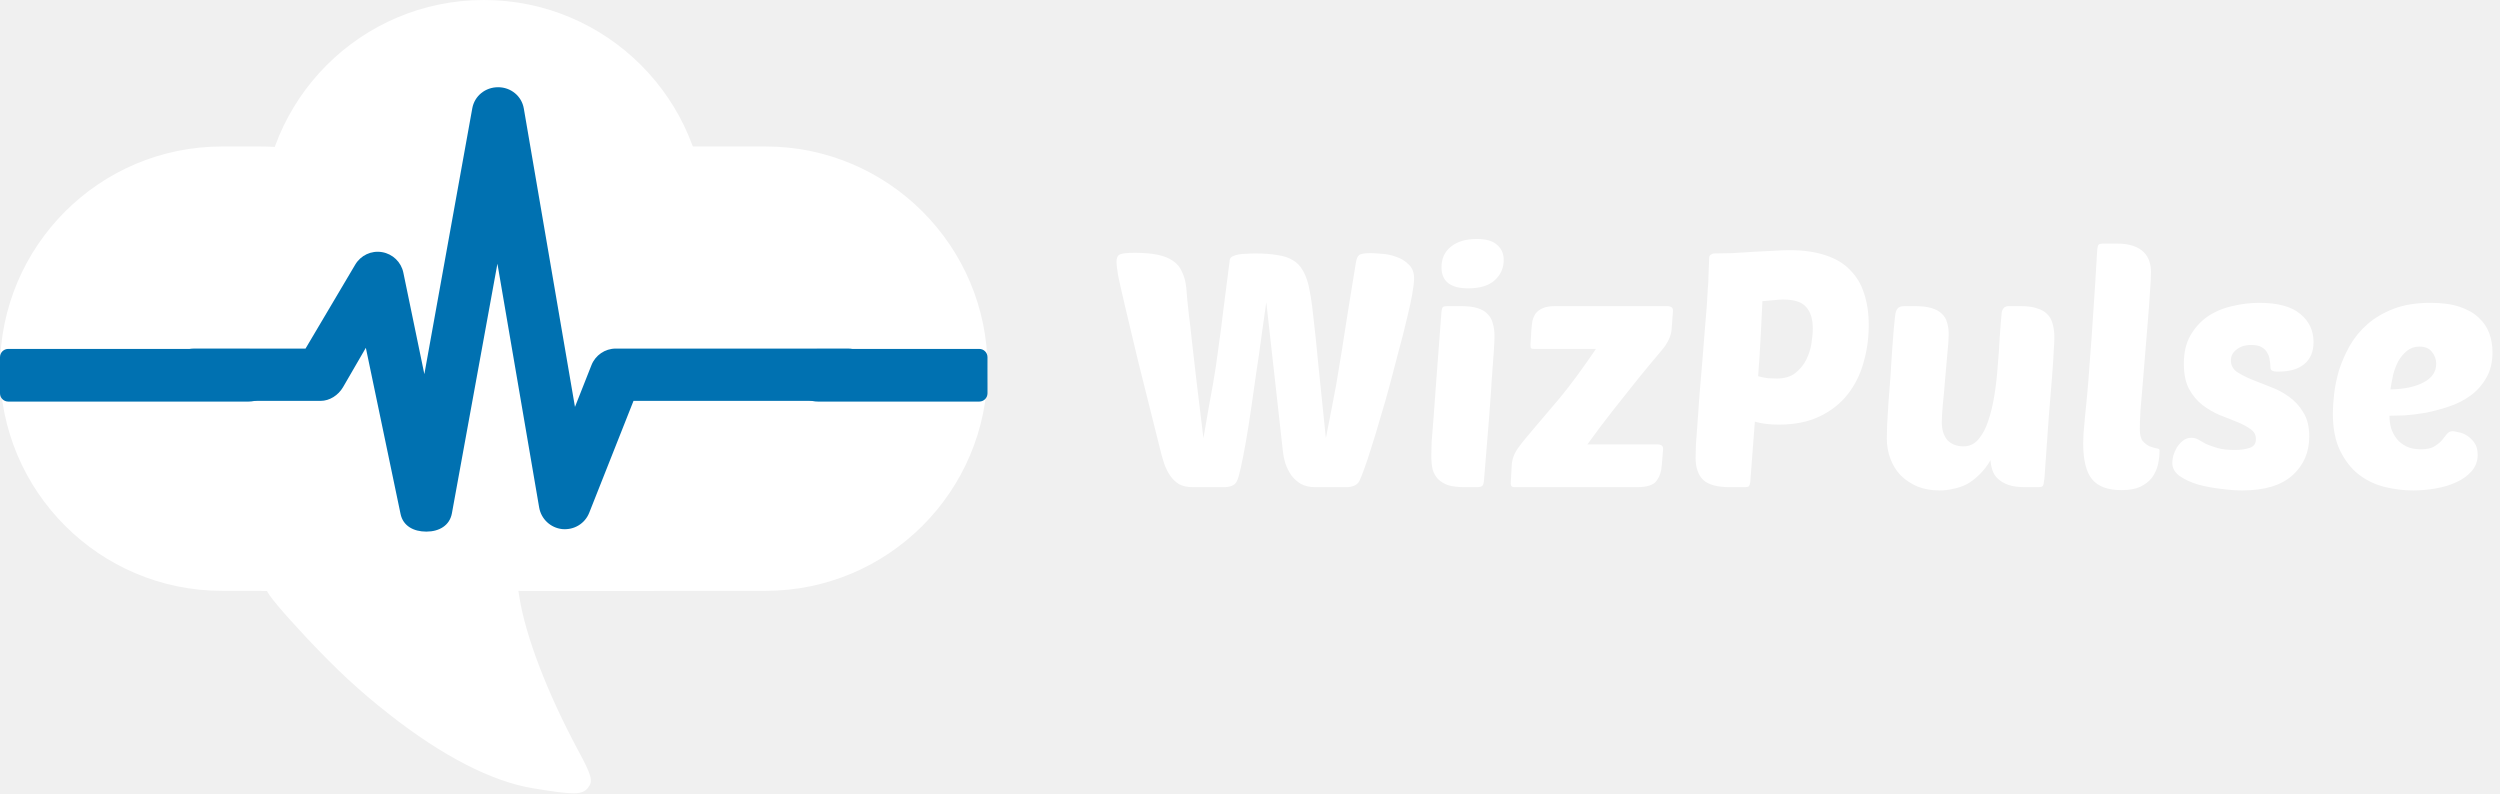
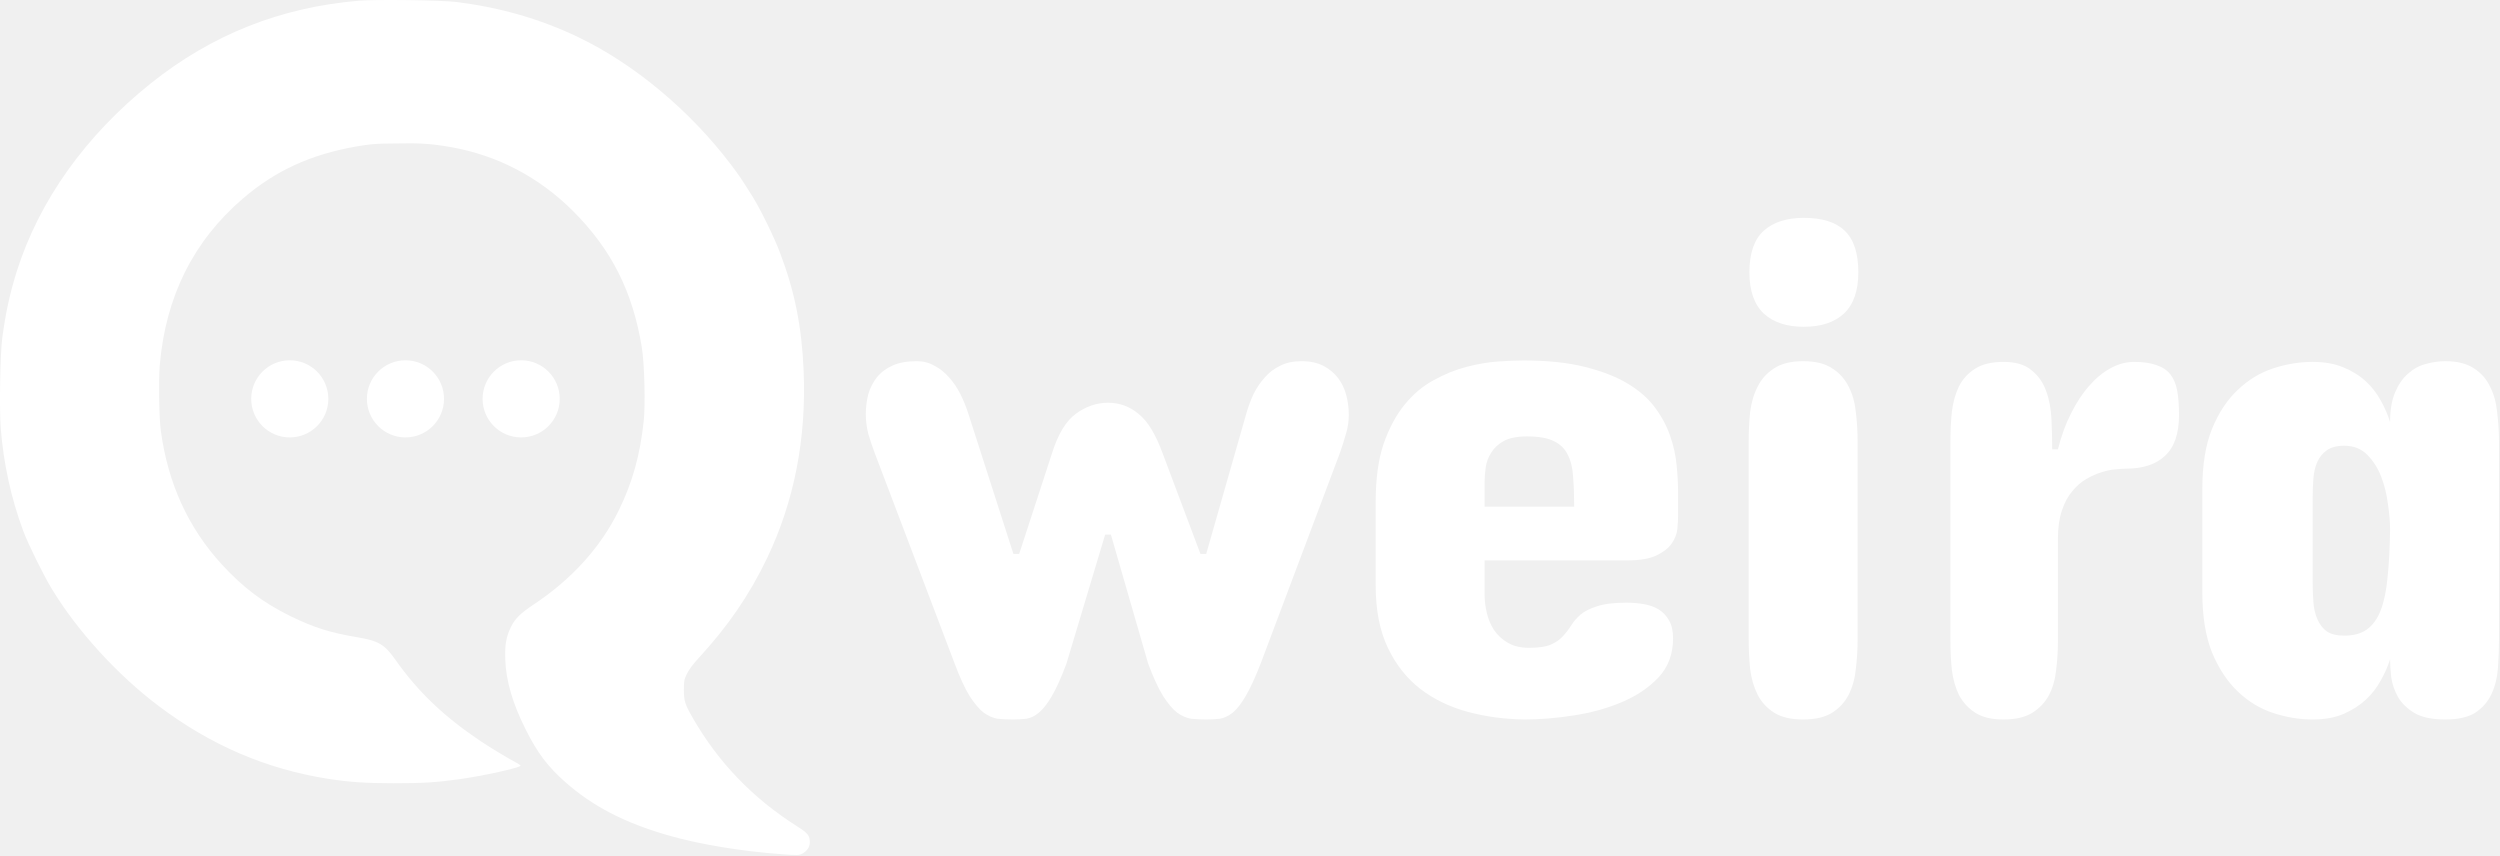
- <svg xmlns="http://www.w3.org/2000/svg" width="1519" height="482" viewBox="0 0 1519 482" fill="none">
-   <path d="M316 89H465.052C539.611 89 600.052 149.442 600.052 224V224C600.052 298.558 539.61 359 465.052 359H316V89Z" fill="white" />
-   <path d="M159 359L159 135C159 60.442 219.442 -2.64198e-06 294 -5.90104e-06V-5.90104e-06C368.558 -9.16009e-06 429 60.442 429 135L429 326.364C429 344.388 414.388 359 396.364 359L159 359Z" fill="white" />
-   <path d="M481 228C481 219.163 488.163 212 497 212H595C597.761 212 600 214.239 600 217V239C600 241.761 597.761 244 595 244H497C488.163 244 481 236.837 481 228V228Z" fill="#0071B1" />
-   <path d="M162.036 358.535C162.722 361.281 171.265 371.459 186.443 387.694C205.13 407.484 217.716 419.197 236.25 433.817C268.666 459.342 298.947 474.931 323.965 478.97C348.754 483.089 353.788 483.009 357.22 478.727C360.5 474.608 359.661 471.458 351.195 455.787C332.431 420.731 319.388 386.725 315.575 362.816L314.659 357H238.157C162.951 357 161.654 357 162.036 358.535Z" fill="white" />
-   <path d="M0 224C0 149.442 60.442 89 135 89H157.5C244.485 89 315 159.515 315 246.5V359H135C60.442 359 0 298.558 0 224V224Z" fill="white" />
-   <path d="M258.946 323C251.419 323 244.905 319.65 243.378 312.274L222.284 211.323L208.392 235.301C205.541 240.137 200.324 243.582 194.716 243.582H117.892C109.122 243.582 102 236.463 102 227.709C102 218.942 109.122 211.809 117.892 211.809H185.635L215.838 160.787C219.176 155.153 225.581 152.087 232.122 153.195C238.595 154.275 243.743 159.22 245.068 165.636L257.838 227.331L286.959 65.82C288.324 58.255 294.905 53 302.608 53C302.622 53 302.662 53 302.676 53C310.392 53 316.973 58.349 318.27 65.941L349.351 247.243L359.351 221.914C361.73 215.835 367.595 211.796 374.122 211.796H515.122C523.892 211.796 531 218.915 531 227.696C531 236.449 523.892 243.568 515.122 243.568H384.919L358.027 311.518C355.419 318.137 348.811 322.149 341.608 321.474C334.541 320.731 328.797 315.368 327.595 308.356L302.23 160.219L274.581 311.869C273.23 319.353 266.757 323 259.149 323C259.081 323 259.014 323 258.946 323Z" fill="#0071B1" />
-   <path d="M0 217C0 214.239 2.239 212 5 212H151C159.837 212 167 219.163 167 228V228C167 236.837 159.837 244 151 244H5C2.239 244 0 241.761 0 239V217Z" fill="#0071B1" />
-   <path d="M805.6 266.2C806.933 259.133 808.133 253 809.2 247.8C810.267 242.467 811.2 237.533 812 233C812.8 228.467 813.533 224 814.2 219.6C815 215.067 815.8 210.067 816.6 204.6C817.533 199 818.533 192.667 819.6 185.6C820.8 178.4 822.2 169.8 823.8 159.8C824.2 157.267 824.867 155.667 825.8 155C826.733 154.2 829.067 153.8 832.8 153.8C834.267 153.8 836.467 153.933 839.4 154.2C842.333 154.333 845.267 154.933 848.2 156C851.133 156.933 853.667 158.467 855.8 160.6C858.067 162.6 859.2 165.467 859.2 169.2C859.2 171.333 858.8 174.667 858 179.2C857.2 183.6 856.067 188.733 854.6 194.6C853.267 200.333 851.667 206.6 849.8 213.4C848.067 220.2 846.267 227.067 844.4 234C842.533 240.933 840.6 247.667 838.6 254.2C836.733 260.733 834.933 266.667 833.2 272C831.6 277.2 830.133 281.6 828.8 285.2C827.467 288.8 826.533 291.133 826 292.2C825.2 293.667 824.067 294.667 822.6 295.2C821.133 295.733 819.667 296 818.2 296H799.2C795.733 296 792.8 295.333 790.4 294C788.133 292.667 786.2 290.933 784.6 288.8C783.133 286.667 781.933 284.267 781 281.6C780.2 278.933 779.667 276.2 779.4 273.4L769.4 183.6C768.6 189.467 767.667 196.067 766.6 203.4C765.667 210.733 764.6 218.2 763.4 225.8C762.333 233.4 761.267 240.867 760.2 248.2C759.133 255.533 758.067 262.267 757 268.4C755.933 274.4 754.933 279.533 754 283.8C753.067 288.067 752.267 290.867 751.6 292.2C750.933 293.667 749.867 294.667 748.4 295.2C746.933 295.733 745.4 296 743.8 296H724.8C721.467 296 718.667 295.4 716.4 294.2C714.267 292.867 712.467 291.133 711 289C709.533 286.867 708.333 284.467 707.4 281.8C706.467 279 705.667 276.2 705 273.4C699.533 251.667 695.067 233.8 691.6 219.8C688.267 205.8 685.6 194.6 683.6 186.2C681.6 177.667 680.2 171.467 679.4 167.6C678.733 163.6 678.4 160.733 678.4 159C678.4 156.733 679.067 155.267 680.4 154.6C681.867 153.933 684.867 153.6 689.4 153.6C695 153.6 699.667 154 703.4 154.8C707.267 155.6 710.4 156.867 712.8 158.6C715.2 160.2 717 162.4 718.2 165.2C719.533 167.867 720.4 171.133 720.8 175C720.8 175.533 720.867 176.333 721 177.4C721.133 178.333 721.267 179.933 721.4 182.2C721.667 184.467 722 187.6 722.4 191.6C722.933 195.467 723.533 200.667 724.2 207.2C725 213.733 725.933 221.867 727 231.6C728.2 241.2 729.6 252.733 731.2 266.2C732.667 258.067 733.8 251.533 734.6 246.6C735.533 241.533 736.333 237.133 737 233.4C737.667 229.533 738.267 225.867 738.8 222.4C739.333 218.8 739.933 214.4 740.6 209.2C741.4 203.867 742.267 197.2 743.2 189.2C744.267 181.2 745.6 170.8 747.2 158C747.333 157.067 747.867 156.333 748.8 155.8C749.867 155.267 751.133 154.867 752.6 154.6C754.067 154.333 755.667 154.2 757.4 154.2C759.267 154.067 761 154 762.6 154C767.933 154 772.467 154.333 776.2 155C779.933 155.533 783 156.533 785.4 158C787.933 159.467 789.933 161.467 791.4 164C792.867 166.4 794.067 169.4 795 173C795.4 174.733 795.867 177.133 796.4 180.2C796.933 183.133 797.533 187.867 798.2 194.4C799 200.933 799.933 209.933 801 221.4C802.2 232.733 803.733 247.667 805.6 266.2ZM890.058 296C885.924 296 882.524 295.6 879.858 294.8C877.324 293.867 875.258 292.6 873.658 291C872.191 289.4 871.124 287.467 870.458 285.2C869.924 282.8 869.658 280.067 869.658 277C869.658 275 869.724 272.2 869.858 268.6C870.124 264.867 870.524 259.8 871.058 253.4C871.591 246.867 872.191 238.667 872.858 228.8C873.658 218.8 874.591 206.467 875.658 191.8C875.791 188.867 876.124 187.133 876.658 186.6C877.058 186.2 878.124 186 879.858 186H887.658C891.791 186 895.124 186.4 897.658 187.2C900.324 188 902.391 189.2 903.858 190.8C905.458 192.4 906.524 194.333 907.058 196.6C907.724 198.867 908.058 201.4 908.058 204.2C908.058 206.2 907.924 209.2 907.658 213.2C907.391 217.2 906.991 222.667 906.458 229.6C906.058 236.4 905.458 244.933 904.658 255.2C903.858 265.333 902.858 277.6 901.658 292C901.524 293.6 901.191 294.667 900.658 295.2C900.124 295.733 898.991 296 897.258 296H890.058ZM875.858 162.4C875.858 157.067 877.791 152.867 881.658 149.8C885.524 146.733 890.724 145.2 897.258 145.2C902.991 145.2 907.124 146.4 909.658 148.8C912.324 151.067 913.658 154.133 913.658 158C913.658 162.933 911.791 167.067 908.058 170.4C904.458 173.6 899.124 175.2 892.058 175.2C881.258 175.2 875.858 170.933 875.858 162.4ZM920.108 296C918.641 296 917.908 295.267 917.908 293.8L918.508 283C918.641 279.4 919.841 275.933 922.108 272.6C924.508 269.267 927.841 265.133 932.108 260.2C936.374 255.267 941.641 249.067 947.908 241.6C954.174 234 961.441 224.133 969.708 212H932.108C931.041 212 930.374 211.8 930.108 211.4C929.974 210.867 929.908 210.133 929.908 209.2L930.508 200C930.641 198.267 930.841 196.6 931.108 195C931.508 193.267 932.174 191.733 933.108 190.4C934.174 189.067 935.641 188 937.508 187.2C939.374 186.4 941.841 186 944.908 186H1013.31C1014.11 186 1014.84 186.2 1015.51 186.6C1016.17 187 1016.51 187.733 1016.51 188.8L1015.71 199.6C1015.57 202.933 1014.24 206.467 1011.71 210.2C1011.31 210.867 1009.57 213 1006.51 216.6C1003.44 220.2 999.641 224.8 995.108 230.4C990.708 235.867 985.774 242.067 980.308 249C974.974 255.8 969.708 262.8 964.508 270H1007.31C1008.11 270 1008.84 270.2 1009.51 270.6C1010.17 271 1010.51 271.733 1010.51 272.8L1009.71 282.6C1009.44 286.6 1008.31 289.867 1006.31 292.4C1004.44 294.8 1000.51 296 994.508 296H920.108ZM1051.05 296C1043.45 296 1038.05 294.533 1034.85 291.6C1031.78 288.533 1030.25 284.067 1030.25 278.2C1030.25 276.467 1030.31 273.733 1030.45 270C1030.71 266.133 1031.05 261.6 1031.45 256.4C1031.85 251.2 1032.25 245.533 1032.65 239.4C1033.18 233.267 1033.71 227 1034.25 220.6C1034.91 212.733 1035.45 206 1035.85 200.4C1036.38 194.667 1036.78 189.8 1037.05 185.8C1037.31 181.667 1037.51 178.267 1037.65 175.6C1037.91 172.8 1038.05 170.4 1038.05 168.4C1038.18 166.267 1038.25 164.333 1038.25 162.6C1038.38 160.867 1038.45 159 1038.45 157C1038.45 155.933 1038.78 155.2 1039.45 154.8C1040.11 154.267 1040.78 154 1041.45 154C1044.91 154 1048.71 153.933 1052.85 153.8C1056.98 153.533 1061.11 153.267 1065.25 153C1069.38 152.733 1073.38 152.533 1077.25 152.4C1081.11 152.133 1084.51 152 1087.45 152C1095.98 152 1103.31 153.067 1109.45 155.2C1115.58 157.2 1120.51 160.2 1124.25 164.2C1128.11 168.067 1130.91 172.8 1132.65 178.4C1134.51 184 1135.45 190.4 1135.45 197.6C1135.45 205.467 1134.38 213.067 1132.25 220.4C1130.25 227.6 1127.05 234 1122.65 239.6C1118.25 245.2 1112.58 249.667 1105.65 253C1098.71 256.333 1090.45 258 1080.85 258C1075.11 258 1070.25 257.4 1066.25 256.2L1063.45 293C1063.31 294.067 1063.05 294.867 1062.65 295.4C1062.25 295.8 1061.45 296 1060.25 296H1051.05ZM1083.45 182C1081.71 182 1079.78 182.133 1077.65 182.4C1075.51 182.533 1073.25 182.733 1070.85 183C1070.58 188.6 1070.25 195.4 1069.85 203.4C1069.45 211.4 1068.91 219.8 1068.25 228.6C1070.25 229.133 1072.18 229.533 1074.05 229.8C1076.05 229.933 1077.85 230 1079.45 230C1084.11 230 1087.85 228.933 1090.65 226.8C1093.58 224.533 1095.85 221.8 1097.45 218.6C1099.05 215.4 1100.11 212.067 1100.65 208.6C1101.18 205.133 1101.45 202.133 1101.45 199.6C1101.45 193.867 1100.11 189.533 1097.45 186.6C1094.91 183.533 1090.25 182 1083.45 182ZM1184.03 203C1184.03 205.8 1183.76 209.733 1183.23 214.8C1182.83 219.867 1182.36 225.133 1181.83 230.6C1181.43 236.067 1180.96 241.2 1180.43 246C1180.03 250.8 1179.83 254.267 1179.83 256.4C1179.83 261.067 1180.96 264.733 1183.23 267.4C1185.63 269.933 1188.89 271.2 1193.03 271.2C1196.63 271.2 1199.63 269.8 1202.03 267C1204.56 264.067 1206.56 260.333 1208.03 255.8C1209.63 251.133 1210.89 245.867 1211.83 240C1212.76 234.133 1213.43 228.2 1213.83 222.2C1214.36 216.2 1214.76 210.4 1215.03 204.8C1215.43 199.067 1215.83 194.133 1216.23 190C1216.36 188.933 1216.76 188 1217.43 187.2C1218.09 186.4 1219.16 186 1220.63 186H1227.83C1231.96 186 1235.29 186.467 1237.83 187.4C1240.49 188.2 1242.56 189.4 1244.03 191C1245.63 192.6 1246.69 194.6 1247.23 197C1247.89 199.267 1248.23 201.933 1248.23 205C1248.23 207 1248.09 209.867 1247.82 213.6C1247.69 217.2 1247.36 222.267 1246.83 228.8C1246.29 235.2 1245.63 243.4 1244.83 253.4C1244.16 263.267 1243.29 275.533 1242.23 290.2C1241.96 293 1241.63 294.667 1241.23 295.2C1240.96 295.733 1239.89 296 1238.03 296H1230.23C1226.23 296 1222.89 295.533 1220.23 294.6C1217.69 293.667 1215.63 292.467 1214.03 291C1212.43 289.533 1211.29 287.8 1210.63 285.8C1209.96 283.8 1209.56 281.733 1209.43 279.6C1207.43 283.067 1205.16 286 1202.63 288.4C1200.23 290.8 1197.69 292.733 1195.03 294.2C1192.36 295.533 1189.63 296.467 1186.83 297C1184.03 297.667 1181.29 298 1178.63 298C1173.56 298 1169.03 297.2 1165.03 295.6C1161.03 293.867 1157.63 291.6 1154.83 288.8C1152.16 286 1150.09 282.667 1148.63 278.8C1147.16 274.933 1146.43 270.8 1146.43 266.4C1146.43 264.667 1146.49 261.867 1146.63 258C1146.89 254 1147.16 249.533 1147.43 244.6C1147.83 239.667 1148.23 234.467 1148.63 229C1149.03 223.4 1149.36 218.133 1149.63 213.2C1150.03 208.267 1150.36 203.933 1150.63 200.2C1151.03 196.467 1151.29 193.8 1151.43 192.2C1151.69 189.8 1152.23 188.2 1153.03 187.4C1153.83 186.467 1155.16 186 1157.03 186H1163.43C1167.56 186 1170.96 186.4 1173.63 187.2C1176.29 188 1178.36 189.133 1179.83 190.6C1181.43 192.067 1182.49 193.867 1183.03 196C1183.69 198 1184.03 200.333 1184.03 203ZM1288.95 297.8C1280.68 297.8 1274.75 295.6 1271.15 291.2C1267.55 286.8 1265.75 279.533 1265.75 269.4C1265.75 267.8 1265.81 265.8 1265.95 263.4C1266.21 261 1266.48 257.933 1266.75 254.2C1267.15 250.333 1267.61 245.6 1268.15 240C1268.68 234.4 1269.21 227.6 1269.75 219.6C1270.41 211.6 1271.08 202.2 1271.75 191.4C1272.55 180.6 1273.35 168.067 1274.15 153.8C1274.28 150.867 1274.61 149.133 1275.15 148.6C1275.55 148.2 1276.61 148 1278.35 148H1286.15C1290.15 148 1293.48 148.467 1296.15 149.4C1298.81 150.333 1300.95 151.6 1302.55 153.2C1304.15 154.8 1305.28 156.667 1305.95 158.8C1306.61 160.8 1306.95 162.933 1306.95 165.2C1306.95 167.867 1306.75 171.733 1306.35 176.8C1306.08 181.733 1305.68 187.333 1305.15 193.6C1304.61 199.867 1304.08 206.4 1303.55 213.2C1303.01 220 1302.48 226.533 1301.95 232.8C1301.41 238.933 1300.95 244.467 1300.55 249.4C1300.28 254.333 1300.15 258.067 1300.15 260.6C1300.15 264.067 1300.75 266.533 1301.95 268C1303.28 269.467 1304.68 270.533 1306.15 271.2C1307.61 271.733 1308.95 272.133 1310.15 272.4C1311.48 272.533 1312.15 272.933 1312.15 273.6C1312.15 276.533 1311.81 279.467 1311.15 282.4C1310.48 285.2 1309.28 287.8 1307.55 290.2C1305.81 292.467 1303.41 294.333 1300.35 295.8C1297.41 297.133 1293.61 297.8 1288.95 297.8ZM1372.7 184C1384.03 184 1392.37 186.267 1397.7 190.8C1403.03 195.2 1405.7 200.867 1405.7 207.8C1405.7 213.667 1403.83 218.133 1400.1 221.2C1396.5 224.267 1391.23 225.8 1384.3 225.8C1382.43 225.8 1381.17 225.6 1380.5 225.2C1379.83 224.8 1379.5 224.067 1379.5 223C1379.5 221.8 1379.37 220.467 1379.1 219C1378.97 217.4 1378.5 215.933 1377.7 214.6C1377.03 213.133 1375.9 211.933 1374.3 211C1372.83 210.067 1370.7 209.6 1367.9 209.6C1364.17 209.6 1361.17 210.533 1358.9 212.4C1356.63 214.133 1355.5 216.333 1355.5 219C1355.5 221.8 1356.63 224.067 1358.9 225.8C1361.3 227.4 1364.23 228.933 1367.7 230.4C1371.3 231.867 1375.17 233.4 1379.3 235C1383.43 236.467 1387.23 238.467 1390.7 241C1394.3 243.533 1397.23 246.733 1399.5 250.6C1401.9 254.333 1403.1 259.2 1403.1 265.2C1403.1 274.8 1399.7 282.667 1392.9 288.8C1386.1 294.933 1375.9 298 1362.3 298C1358.57 298 1354.23 297.667 1349.3 297C1344.5 296.467 1339.9 295.6 1335.5 294.4C1331.1 293.067 1327.37 291.333 1324.3 289.2C1321.37 287.067 1319.9 284.4 1319.9 281.2C1319.9 280 1320.1 278.533 1320.5 276.8C1321.03 275.067 1321.77 273.4 1322.7 271.8C1323.77 270.2 1324.97 268.867 1326.3 267.8C1327.77 266.6 1329.5 266 1331.5 266C1333.1 266 1334.57 266.4 1335.9 267.2C1337.23 268 1338.77 268.867 1340.5 269.8C1342.37 270.6 1344.63 271.4 1347.3 272.2C1349.97 273 1353.5 273.4 1357.9 273.4C1361.23 273.4 1364.17 273 1366.7 272.2C1369.37 271.4 1370.7 269.6 1370.7 266.8C1370.7 264.267 1369.63 262.267 1367.5 260.8C1365.37 259.2 1362.63 257.733 1359.3 256.4C1356.1 255.067 1352.57 253.667 1348.7 252.2C1344.97 250.6 1341.43 248.533 1338.1 246C1334.9 243.467 1332.23 240.267 1330.1 236.4C1327.97 232.4 1326.9 227.267 1326.9 221C1326.9 214.2 1328.23 208.467 1330.9 203.8C1333.7 199 1337.23 195.133 1341.5 192.2C1345.9 189.267 1350.83 187.2 1356.3 186C1361.77 184.667 1367.23 184 1372.7 184ZM1466.24 298C1460.38 298 1454.51 297.267 1448.64 295.8C1442.91 294.333 1437.71 291.8 1433.04 288.2C1428.51 284.6 1424.78 279.8 1421.84 273.8C1418.91 267.8 1417.44 260.267 1417.44 251.2C1417.44 247.867 1417.71 243.867 1418.24 239.2C1418.78 234.533 1419.78 229.733 1421.24 224.8C1422.84 219.867 1424.98 215 1427.64 210.2C1430.44 205.267 1434.04 200.867 1438.44 197C1442.84 193.133 1448.18 190 1454.44 187.6C1460.71 185.2 1468.18 184 1476.84 184C1483.78 184 1489.64 184.8 1494.44 186.4C1499.24 188 1503.11 190.2 1506.04 193C1508.98 195.667 1511.11 198.8 1512.44 202.4C1513.78 206 1514.44 209.867 1514.44 214C1514.44 220.133 1513.18 225.333 1510.64 229.6C1508.24 233.867 1505.04 237.467 1501.04 240.4C1497.18 243.2 1492.84 245.4 1488.04 247C1483.24 248.6 1478.51 249.867 1473.84 250.8C1469.18 251.6 1464.84 252.133 1460.84 252.4C1456.98 252.533 1453.98 252.6 1451.84 252.6C1451.84 255.133 1452.18 257.667 1452.84 260.2C1453.64 262.6 1454.78 264.733 1456.24 266.6C1457.71 268.467 1459.64 270 1462.04 271.2C1464.44 272.4 1467.38 273 1470.84 273C1474.31 273 1476.98 272.467 1478.84 271.4C1480.84 270.2 1482.44 268.933 1483.64 267.6C1484.84 266.133 1485.84 264.867 1486.64 263.8C1487.58 262.6 1488.78 262 1490.24 262C1490.91 262 1492.04 262.2 1493.64 262.6C1495.38 262.867 1497.11 263.533 1498.84 264.6C1500.58 265.667 1502.11 267.133 1503.44 269C1504.78 270.867 1505.44 273.267 1505.44 276.2C1505.44 280.067 1504.24 283.4 1501.84 286.2C1499.44 289 1496.31 291.267 1492.44 293C1488.71 294.733 1484.51 296 1479.84 296.8C1475.18 297.6 1470.64 298 1466.24 298ZM1470.04 210.6C1467.11 210.6 1464.58 211.467 1462.44 213.2C1460.44 214.8 1458.71 216.867 1457.24 219.4C1455.91 221.933 1454.84 224.733 1454.04 227.8C1453.38 230.867 1452.84 233.8 1452.44 236.6C1460.71 236.467 1467.38 235.067 1472.44 232.4C1477.64 229.733 1480.24 225.933 1480.24 221C1480.24 218.333 1479.38 215.933 1477.64 213.8C1476.04 211.667 1473.51 210.6 1470.04 210.6Z" fill="white" />
+ <svg xmlns="http://www.w3.org/2000/svg" width="2269" height="776" viewBox="0 0 2269 776" fill="none">
+   <path d="M1005.64 365.527C1016.04 365.527 1025.26 368.888 1033.28 375.608C1041.52 382.112 1048.78 393.928 1055.07 411.055L1089.54 502.76H1094.74L1131.16 375.283C1132.9 369.213 1135.06 363.359 1137.67 357.723C1140.48 352.086 1143.84 347.1 1147.75 342.764C1151.65 338.211 1156.31 334.634 1161.73 332.032C1167.15 329.214 1173.65 327.805 1181.24 327.805C1189.05 327.805 1195.66 329.214 1201.08 332.032C1206.5 334.851 1210.94 338.536 1214.41 343.089C1217.88 347.642 1220.37 352.845 1221.89 358.698C1223.41 364.552 1224.17 370.514 1224.17 376.584C1224.17 382.438 1223.3 388.183 1221.57 393.819C1220.05 399.239 1218.31 404.768 1216.36 410.404L1144.17 602.27C1139.18 615.061 1134.63 624.925 1130.51 631.862C1126.61 638.583 1122.71 643.569 1118.8 646.821C1114.9 649.857 1111 651.699 1107.1 652.35C1103.2 652.783 1099.08 653 1094.74 653C1089.97 653 1085.42 652.783 1081.08 652.35C1076.96 651.699 1072.74 649.857 1068.4 646.821C1064.28 643.569 1060.05 638.583 1055.72 631.862C1051.38 624.925 1046.83 615.061 1042.06 602.27L1008.24 485.199H1003.04L967.914 602.27C963.145 615.061 958.7 624.925 954.581 631.862C950.679 638.583 946.776 643.569 942.874 646.821C939.188 649.857 935.395 651.699 931.492 652.35C927.59 652.783 923.471 653 919.135 653C914.365 653 909.812 652.783 905.477 652.35C901.357 651.699 897.13 649.857 892.794 646.821C888.675 643.569 884.447 638.583 880.111 631.862C875.775 624.925 871.223 615.061 866.453 602.27L793.609 410.404C791.658 405.201 789.815 399.673 788.081 393.819C786.563 387.749 785.805 381.787 785.805 375.934C785.805 369.647 786.563 363.576 788.081 357.723C789.815 351.869 792.417 346.774 795.886 342.439C799.571 337.886 804.341 334.309 810.194 331.707C816.048 329.105 823.311 327.805 831.982 327.805C838.053 327.805 843.473 329.214 848.242 332.032C853.229 334.634 857.673 338.211 861.575 342.764C865.478 347.1 868.838 352.086 871.656 357.723C874.475 363.359 876.859 369.213 878.811 375.283L919.785 502.76H924.988L954.906 411.055C960.326 393.928 967.48 382.112 976.369 375.608C985.475 368.888 995.23 365.527 1005.64 365.527Z" fill="white" />
+   <path d="M1523.04 467.639C1523.04 471.107 1522.82 475.227 1522.39 479.996C1521.95 484.549 1520.22 488.993 1517.18 493.329C1514.36 497.448 1509.81 501.025 1503.52 504.061C1497.24 507.096 1488.35 508.613 1476.86 508.613H1347.43V539.832C1347.43 545.035 1348.08 550.455 1349.38 556.092C1350.68 561.729 1352.85 566.932 1355.89 571.701C1359.14 576.471 1363.36 580.373 1368.57 583.408C1373.77 586.443 1380.17 587.961 1387.75 587.961C1396.43 587.961 1403.04 586.985 1407.59 585.034C1412.36 582.866 1416.05 580.265 1418.65 577.23C1421.47 574.194 1423.96 570.942 1426.13 567.474C1428.3 564.005 1431.11 560.753 1434.58 557.718C1438.27 554.683 1443.25 552.19 1449.54 550.238C1456.05 548.07 1464.93 546.986 1476.21 546.986C1481.63 546.986 1486.83 547.42 1491.82 548.287C1497.02 549.154 1501.57 550.78 1505.47 553.165C1509.38 555.55 1512.52 558.91 1514.91 563.246C1517.29 567.365 1518.48 572.785 1518.48 579.506C1518.48 593.598 1514.04 605.413 1505.15 614.952C1496.26 624.274 1485.1 631.754 1471.65 637.391C1458.21 643.027 1443.58 647.038 1427.75 649.423C1412.14 651.808 1397.51 653 1383.85 653C1365.86 652.783 1348.73 650.507 1332.47 646.171C1316.21 641.835 1301.79 634.898 1289.22 625.358C1276.86 615.819 1267 603.354 1259.63 587.961C1252.26 572.568 1248.57 553.707 1248.57 531.377V455.281C1248.57 434.686 1250.96 417.233 1255.72 402.925C1260.71 388.616 1267.11 376.692 1274.91 367.153C1282.72 357.614 1291.5 350.243 1301.25 345.04C1311.01 339.62 1320.87 335.609 1330.84 333.008C1340.82 330.406 1350.25 328.78 1359.14 328.13C1368.24 327.48 1376.05 327.154 1382.55 327.154C1404.45 327.154 1423.09 329.105 1438.48 333.008C1454.09 336.91 1467.1 342.005 1477.51 348.292C1487.91 354.579 1496.15 361.842 1502.22 370.08C1508.29 378.318 1512.85 386.882 1515.88 395.771C1518.92 404.442 1520.87 413.331 1521.73 422.437C1522.6 431.325 1523.04 439.672 1523.04 447.477V467.639ZM1347.43 459.834H1428.73C1428.73 449.645 1428.4 440.647 1427.75 432.843C1427.32 424.821 1425.69 418.101 1422.88 412.681C1420.27 407.261 1416.05 403.142 1410.19 400.323C1404.56 397.505 1396.43 396.096 1385.8 396.096C1376.91 396.096 1369.87 397.505 1364.67 400.323C1359.68 403.142 1355.89 406.719 1353.28 411.055C1350.68 415.174 1349.06 419.618 1348.41 424.388C1347.76 429.157 1347.43 433.385 1347.43 437.07V459.834Z" fill="white" />
+   <path d="M1587.11 400.648C1587.11 391.543 1587.55 382.654 1588.41 373.982C1589.5 365.311 1591.77 357.614 1595.24 350.894C1598.71 343.956 1603.7 338.428 1610.2 334.309C1616.7 329.973 1625.48 327.805 1636.54 327.805C1647.6 327.805 1656.38 329.973 1662.88 334.309C1669.39 338.428 1674.37 343.956 1677.84 350.894C1681.31 357.614 1683.48 365.311 1684.35 373.982C1685.43 382.654 1685.97 391.543 1685.97 400.648V580.156C1685.97 589.262 1685.43 598.259 1684.35 607.148C1683.48 615.819 1681.31 623.624 1677.84 630.562C1674.37 637.282 1669.39 642.702 1662.88 646.821C1656.38 650.94 1647.6 653 1636.54 653C1625.48 653 1616.7 650.94 1610.2 646.821C1603.7 642.702 1598.71 637.282 1595.24 630.562C1591.77 623.624 1589.5 615.819 1588.41 607.148C1587.55 598.259 1587.11 589.262 1587.11 580.156V400.648ZM1686.62 247.156C1686.62 263.85 1682.29 276.315 1673.61 284.554C1664.94 292.575 1652.8 296.586 1637.19 296.586C1621.58 296.586 1609.44 292.575 1600.77 284.554C1592.1 276.315 1587.76 263.85 1587.76 247.156C1587.76 229.813 1592.1 217.238 1600.77 209.434C1609.44 201.629 1621.58 197.727 1637.19 197.727C1653.89 197.727 1666.24 201.629 1674.26 209.434C1682.5 217.238 1686.62 229.813 1686.62 247.156Z" fill="white" />
+   <path d="M1977.68 376.584C1977.68 393.494 1973.46 405.852 1965 413.656C1956.76 421.461 1944.95 425.363 1929.56 425.363C1927.39 425.363 1924.24 425.58 1920.12 426.014C1916.22 426.23 1911.99 427.098 1907.44 428.615C1902.89 429.916 1898.23 431.976 1893.46 434.794C1888.91 437.396 1884.68 441.081 1880.78 445.851C1876.87 450.403 1873.73 456.257 1871.35 463.411C1868.96 470.565 1867.77 479.129 1867.77 489.102V582.107C1867.77 590.996 1867.23 599.668 1866.14 608.123C1865.28 616.578 1863.11 624.166 1859.64 630.887C1856.17 637.391 1851.18 642.702 1844.68 646.821C1838.18 650.94 1829.4 653 1818.34 653C1807.5 653 1798.94 650.94 1792.65 646.821C1786.36 642.702 1781.48 637.391 1778.01 630.887C1774.76 624.166 1772.59 616.578 1771.51 608.123C1770.64 599.668 1770.21 590.996 1770.21 582.107V399.998C1770.21 390.893 1770.64 382.112 1771.51 373.657C1772.59 364.985 1774.76 357.289 1778.01 350.568C1781.48 343.848 1786.36 338.536 1792.65 334.634C1798.94 330.515 1807.5 328.455 1818.34 328.455C1829.4 328.455 1837.85 330.948 1843.7 335.935C1849.77 340.704 1854.22 346.991 1857.04 354.796C1859.86 362.384 1861.48 370.947 1861.91 380.486C1862.35 389.809 1862.57 398.914 1862.57 407.803H1867.77C1870.8 395.662 1874.81 384.714 1879.8 374.958C1884.79 364.985 1890.32 356.639 1896.39 349.918C1902.46 342.98 1908.96 337.669 1915.9 333.983C1922.83 330.298 1929.77 328.455 1936.71 328.455C1945.16 328.455 1951.99 329.431 1957.2 331.382C1962.62 333.116 1966.84 335.935 1969.88 339.837C1972.91 343.739 1974.97 348.726 1976.06 354.796C1977.14 360.866 1977.68 368.129 1977.68 376.584Z" fill="white" />
+   <path d="M2268.1 579.506C2268.1 588.611 2267.77 597.608 2267.12 606.497C2266.47 615.169 2264.52 622.974 2261.27 629.911C2258.02 636.849 2253.14 642.485 2246.63 646.821C2240.13 650.94 2231.02 653 2219.32 653C2207.39 653 2198.07 651.049 2191.35 647.147C2184.63 643.027 2179.64 638.149 2176.39 632.513C2173.14 626.659 2171.08 620.589 2170.21 614.302C2169.56 608.015 2169.24 602.703 2169.24 598.367C2167.29 604.654 2164.47 611.05 2160.78 617.554C2157.31 624.058 2152.76 629.911 2147.12 635.114C2141.49 640.317 2134.66 644.653 2126.64 648.122C2118.83 651.374 2109.62 653 2099 653C2087.07 653 2075.15 651.049 2063.22 647.147C2051.3 643.244 2040.57 636.74 2031.03 627.635C2021.49 618.529 2013.69 606.714 2007.62 592.189C2001.76 577.446 1998.84 559.344 1998.84 537.881V443.574C1998.84 421.895 2001.76 403.792 2007.62 389.267C2013.69 374.524 2021.49 362.709 2031.03 353.82C2040.57 344.715 2051.3 338.211 2063.22 334.309C2075.15 330.406 2087.07 328.455 2099 328.455C2109.62 328.455 2118.83 330.081 2126.64 333.333C2134.66 336.585 2141.49 340.813 2147.12 346.016C2152.76 351.219 2157.31 357.072 2160.78 363.576C2164.47 370.08 2167.29 376.584 2169.24 383.088C2169.24 372.248 2170.76 363.251 2173.79 356.097C2176.83 348.942 2180.73 343.306 2185.5 339.187C2190.27 334.851 2195.58 331.924 2201.43 330.406C2207.5 328.672 2213.46 327.805 2219.32 327.805C2230.16 327.805 2238.83 329.973 2245.33 334.309C2251.84 338.428 2256.72 343.956 2259.97 350.894C2263.44 357.614 2265.6 365.527 2266.47 374.633C2267.55 383.522 2268.1 392.627 2268.1 401.949V579.506ZM2099 529.426C2099 535.279 2099.21 541.024 2099.65 546.661C2100.08 552.298 2101.27 557.393 2103.22 561.945C2105.17 566.498 2107.99 570.184 2111.68 573.002C2115.58 575.604 2120.89 576.904 2127.61 576.904C2136.07 576.904 2142.9 575.062 2148.1 571.376C2153.52 567.474 2157.75 561.62 2160.78 553.815C2163.82 545.794 2165.88 535.821 2166.96 523.898C2168.26 511.757 2169.02 497.34 2169.24 480.647C2169.24 473.926 2168.59 466.23 2167.29 457.558C2166.2 448.669 2164.14 440.322 2161.11 432.518C2158.07 424.713 2153.84 418.101 2148.43 412.681C2143.01 407.261 2136.07 404.551 2127.61 404.551C2120.89 404.551 2115.58 405.96 2111.68 408.778C2107.99 411.38 2105.17 414.849 2103.22 419.185C2101.27 423.521 2100.08 428.507 2099.65 434.144C2099.21 439.564 2099 445.092 2099 450.729V529.426Z" fill="white" />
+   <path d="M325.477 0.663C254.379 6.736 192.255 31.469 136.996 75.565C77.513 123.094 35.452 182.242 15.125 246.582C8.966 266.298 5.006 284.342 2.014 307.05C0.167 320.957 -0.713 371.918 0.695 388.906C3.158 420.592 10.11 452.278 21.021 481.676C25.509 493.734 39.236 521.635 46.979 534.398C70.033 572.509 106.638 612.645 143.947 640.722C191.376 676.457 241.62 698.021 298.111 706.911C316.942 709.816 332.076 710.872 357.155 710.872C383.816 710.872 395.432 710.168 416.55 707.263C437.844 704.359 472.425 696.701 472.425 694.941C472.425 694.501 470.754 693.356 468.73 692.3C462.13 688.867 445.676 679.01 436.348 672.76C402.911 650.316 379.593 628.136 359.09 599.09C348.971 584.743 343.78 581.663 323.981 578.318C299.079 574.093 284.912 569.604 263.442 559.13C239.068 547.16 220.589 533.254 201.495 512.482C170.873 479.123 152.395 438.723 145.971 390.93C144.387 379.488 143.859 344.809 145.003 331.519C150.283 269.379 175.449 218.857 220.325 180.305C249.803 154.957 281.832 140.258 323.277 132.952C335.5 131 339 130.224 358.298 130.224C381.177 129.696 391.472 130.4 409.51 133.568C451.571 141.05 489.232 160.766 520.03 191.484C555.051 226.514 574.233 264.626 582.505 315.235C584.881 329.67 585.849 366.813 584.265 381.864C581.009 412.846 573.969 438.107 561.65 463.104C545.196 496.727 518.974 525.684 484.217 548.745C472.425 556.578 467.498 561.419 463.802 568.9C459.402 577.79 458.083 585.184 458.611 598.914C459.315 618.19 465.21 638.346 477.089 662.022C487.736 683.322 497.152 695.821 513.254 709.992C537.716 731.644 566.754 746.695 605.735 757.961C634.509 766.323 672.962 772.66 709.831 775.3C724.438 776.356 725.23 776.268 728.309 774.684C732.533 772.308 734.821 768.963 734.997 764.826C735.085 758.401 733.413 756.289 723.294 749.863C683.169 724.426 652.107 692.124 628.877 651.812C621.662 639.226 620.694 636.233 620.694 625.935C620.694 617.838 620.958 616.694 623.51 611.413C625.269 607.804 628.965 602.787 633.629 597.77C660.731 568.372 680.177 540.031 696.28 506.408C720.918 454.83 732.005 397.707 729.365 336.184C727.605 295.96 721.27 264.45 707.983 229.507C702.527 214.984 690.12 189.723 682.993 178.369C672.874 162.262 670.938 159.357 663.37 149.324C626.325 100.386 575.377 57.874 524.693 33.669C490.024 17.122 454.563 6.912 414.35 1.807C400.535 0.135 340.876 -0.657 325.477 0.663Z" fill="white" />
+   <path d="M298 362C298 381.33 282.33 397 263 397C243.67 397 228 381.33 228 362C228 342.67 243.67 327 263 327C282.33 327 298 342.67 298 362Z" fill="white" />
+   <path d="M403 362C403 381.33 387.33 397 368 397C348.67 397 333 381.33 333 362C333 342.67 348.67 327 368 327C387.33 327 403 342.67 403 362Z" fill="white" />
+   <path d="M508 362C508 381.33 492.33 397 473 397C453.67 397 438 381.33 438 362C438 342.67 453.67 327 473 327C492.33 327 508 342.67 508 362Z" fill="white" />
</svg>
